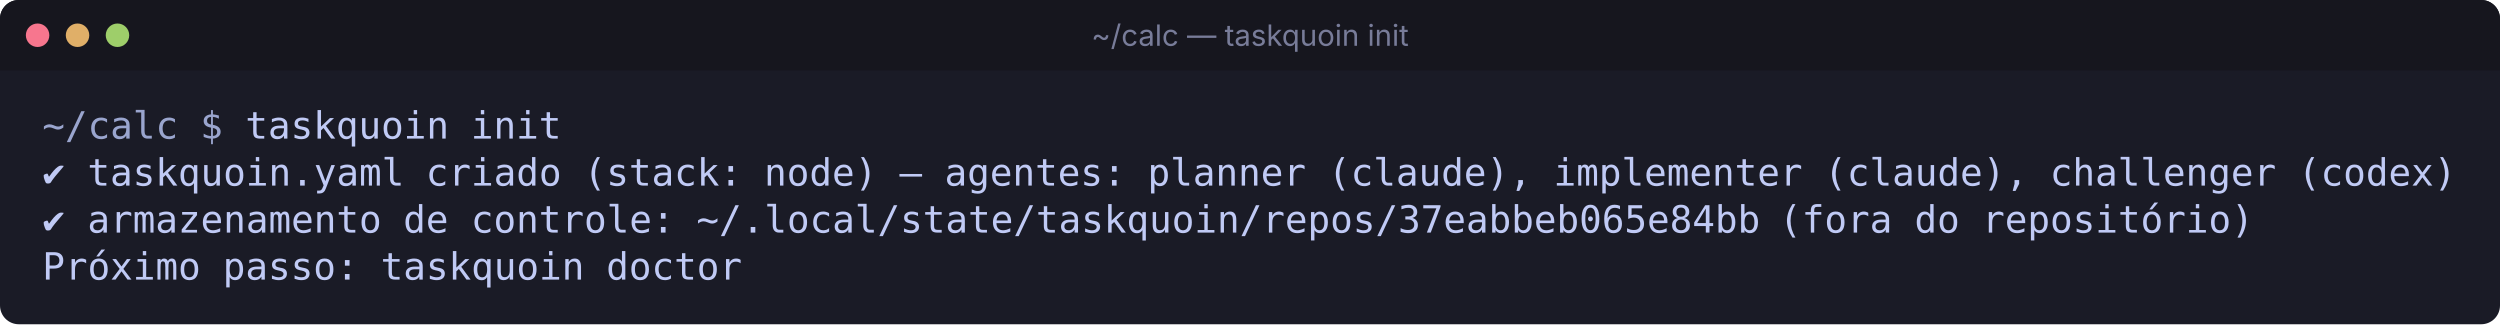
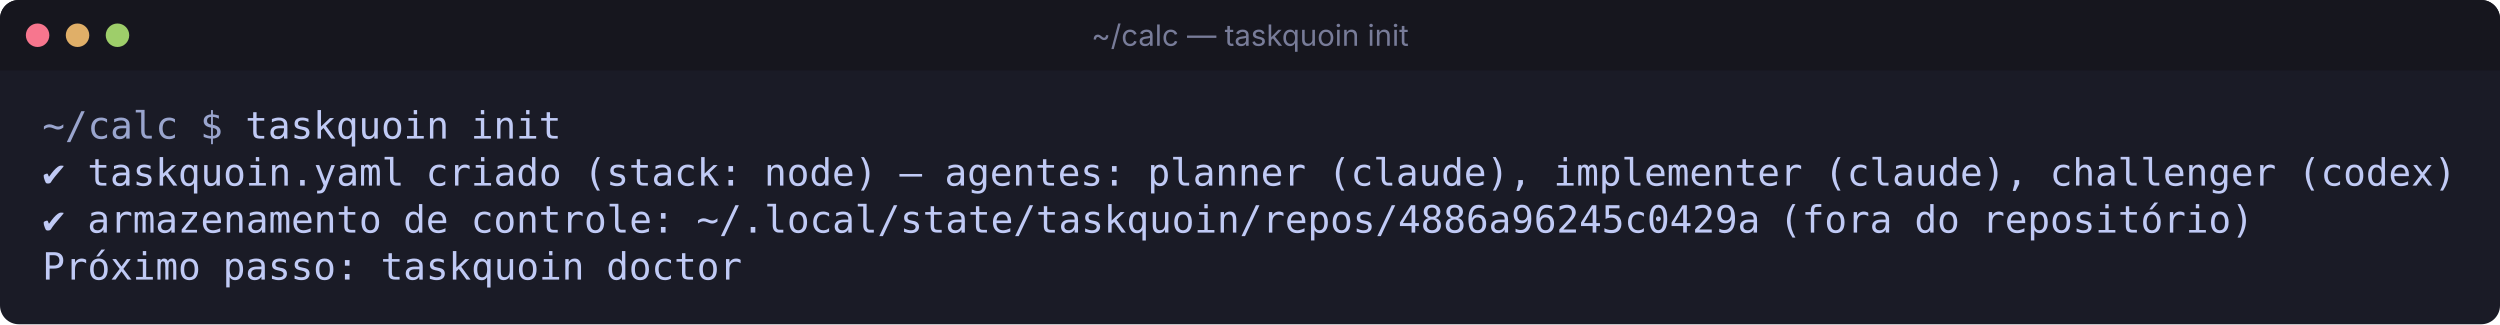
<svg xmlns="http://www.w3.org/2000/svg" width="1064" height="138" viewBox="0 0 1064 138" role="img" aria-label="~/calc — taskquoin init">
  <rect width="1064" height="138" rx="8" fill="#1a1b26" />
  <path d="M0 8a8 8 0 0 1 8-8h1048a8 8 0 0 1 8 8v22h-1064z" fill="#16161e" />
  <circle cx="16" cy="15" r="5" fill="#f7768e" />
  <circle cx="33" cy="15" r="5" fill="#e0af68" />
  <circle cx="50" cy="15" r="5" fill="#9ece6a" />
  <text x="532" y="19.5" text-anchor="middle" font-family="system-ui,-apple-system,'Segoe UI',sans-serif" font-size="12.5" fill="#787c99">~/calc — taskquoin init</text>
  <g font-family="'Cascadia Mono','JetBrains Mono','DejaVu Sans Mono',Menlo,Consolas,'Noto Sans Mono CJK SC','Noto Sans Mono','Segoe UI Symbol','Noto Sans Symbols 2','Apple Symbols',monospace" font-size="16" xml:space="preserve">
    <text x="18 27.6 37.2 46.8 56.4 66" y="59" fill="#9aa5ce">~/calc</text>
    <text x="85.2" y="59" fill="#9aa5ce">$</text>
    <text x="104.4 114 123.6 133.2 142.8 152.4 162 171.6 181.2" y="59" fill="#c0caf5">taskquoin</text>
    <text x="200.4 210 219.6 229.2" y="59" fill="#c0caf5">init</text>
    <text x="18" y="79" fill="#c0caf5">✔</text>
    <text x="37.2 46.8 56.4 66 75.6 85.2 94.8 104.4 114 123.6 133.2 142.8 152.4 162" y="79" fill="#c0caf5">taskquoin.yaml</text>
    <text x="181.2 190.8 200.4 210 219.6 229.2" y="79" fill="#c0caf5">criado</text>
    <text x="248.4 258 267.6 277.2 286.8 296.4 306" y="79" fill="#c0caf5">(stack:</text>
    <text x="325.2 334.8 344.4 354 363.6" y="79" fill="#c0caf5">node)</text>
    <text x="382.8" y="79" fill="#c0caf5">—</text>
    <text x="402 411.6 421.2 430.8 440.4 450 459.6 469.2" y="79" fill="#c0caf5">agentes:</text>
    <text x="488.4 498 507.6 517.2 526.8 536.4 546" y="79" fill="#c0caf5">planner</text>
    <text x="565.2 574.8 584.4 594 603.6 613.2 622.8 632.4 642" y="79" fill="#c0caf5">(claude),</text>
    <text x="661.2 670.8 680.4 690 699.6 709.2 718.8 728.4 738 747.6 757.2" y="79" fill="#c0caf5">implementer</text>
    <text x="776.4 786 795.6 805.2 814.8 824.4 834 843.6 853.2" y="79" fill="#c0caf5">(claude),</text>
    <text x="872.4 882 891.6 901.2 910.8 920.4 930 939.6 949.2 958.8" y="79" fill="#c0caf5">challenger</text>
    <text x="978 987.6 997.2 1006.8 1016.4 1026 1035.6" y="79" fill="#c0caf5">(codex)</text>
    <text x="18" y="99" fill="#c0caf5">✔</text>
    <text x="37.2 46.8 56.4 66 75.6 85.2 94.8 104.4 114 123.6 133.2 142.8 152.4" y="99" fill="#c0caf5">armazenamento</text>
    <text x="171.6 181.2" y="99" fill="#c0caf5">de</text>
    <text x="200.4 210 219.6 229.2 238.8 248.4 258 267.6 277.2" y="99" fill="#c0caf5">controle:</text>
-     <text x="296.4 306 315.6 325.2 334.8 344.4 354 363.6 373.2 382.8 392.4 402 411.6 421.2 430.8 440.4 450 459.6 469.2 478.8 488.4 498 507.6 517.2 526.8 536.4 546 555.6 565.2 574.8 584.4 594 603.6 613.2 622.8 632.4 642 651.6 661.2 670.8 680.4 690 699.6 709.2 718.8 728.4 738" y="99" fill="#c0caf5">~/.local/state/taskquoin/repos/37eabbeb065e84bb</text>
+     <text x="296.4 306 315.6 325.2 334.8 344.4 354 363.6 373.2 382.8 392.4 402 411.6 421.2 430.8 440.4 450 459.6 469.2 478.8 488.4 498 507.6 517.2 526.8 536.4 546 555.6 565.2 574.8 584.4 594 603.6 613.2 622.8 632.4 642 651.6 661.2 670.8 680.4 690 699.6 709.2 718.8 728.4 738" y="99" fill="#c0caf5">~/.local/state/taskquoin/repos/4886a96245c0429a</text>
    <text x="757.2 766.8 776.4 786 795.6" y="99" fill="#c0caf5">(fora</text>
    <text x="814.8 824.4" y="99" fill="#c0caf5">do</text>
    <text x="843.6 853.2 862.8 872.4 882 891.6 901.2 910.8 920.4 930 939.6 949.2" y="99" fill="#c0caf5">repositório)</text>
    <text x="18 27.6 37.2 46.8 56.4 66 75.6" y="119" fill="#c0caf5">Próximo</text>
    <text x="94.8 104.4 114 123.6 133.2 142.8" y="119" fill="#c0caf5">passo:</text>
    <text x="162 171.6 181.2 190.8 200.4 210 219.6 229.2 238.8" y="119" fill="#c0caf5">taskquoin</text>
    <text x="258 267.6 277.2 286.8 296.4 306" y="119" fill="#c0caf5">doctor</text>
  </g>
</svg>
